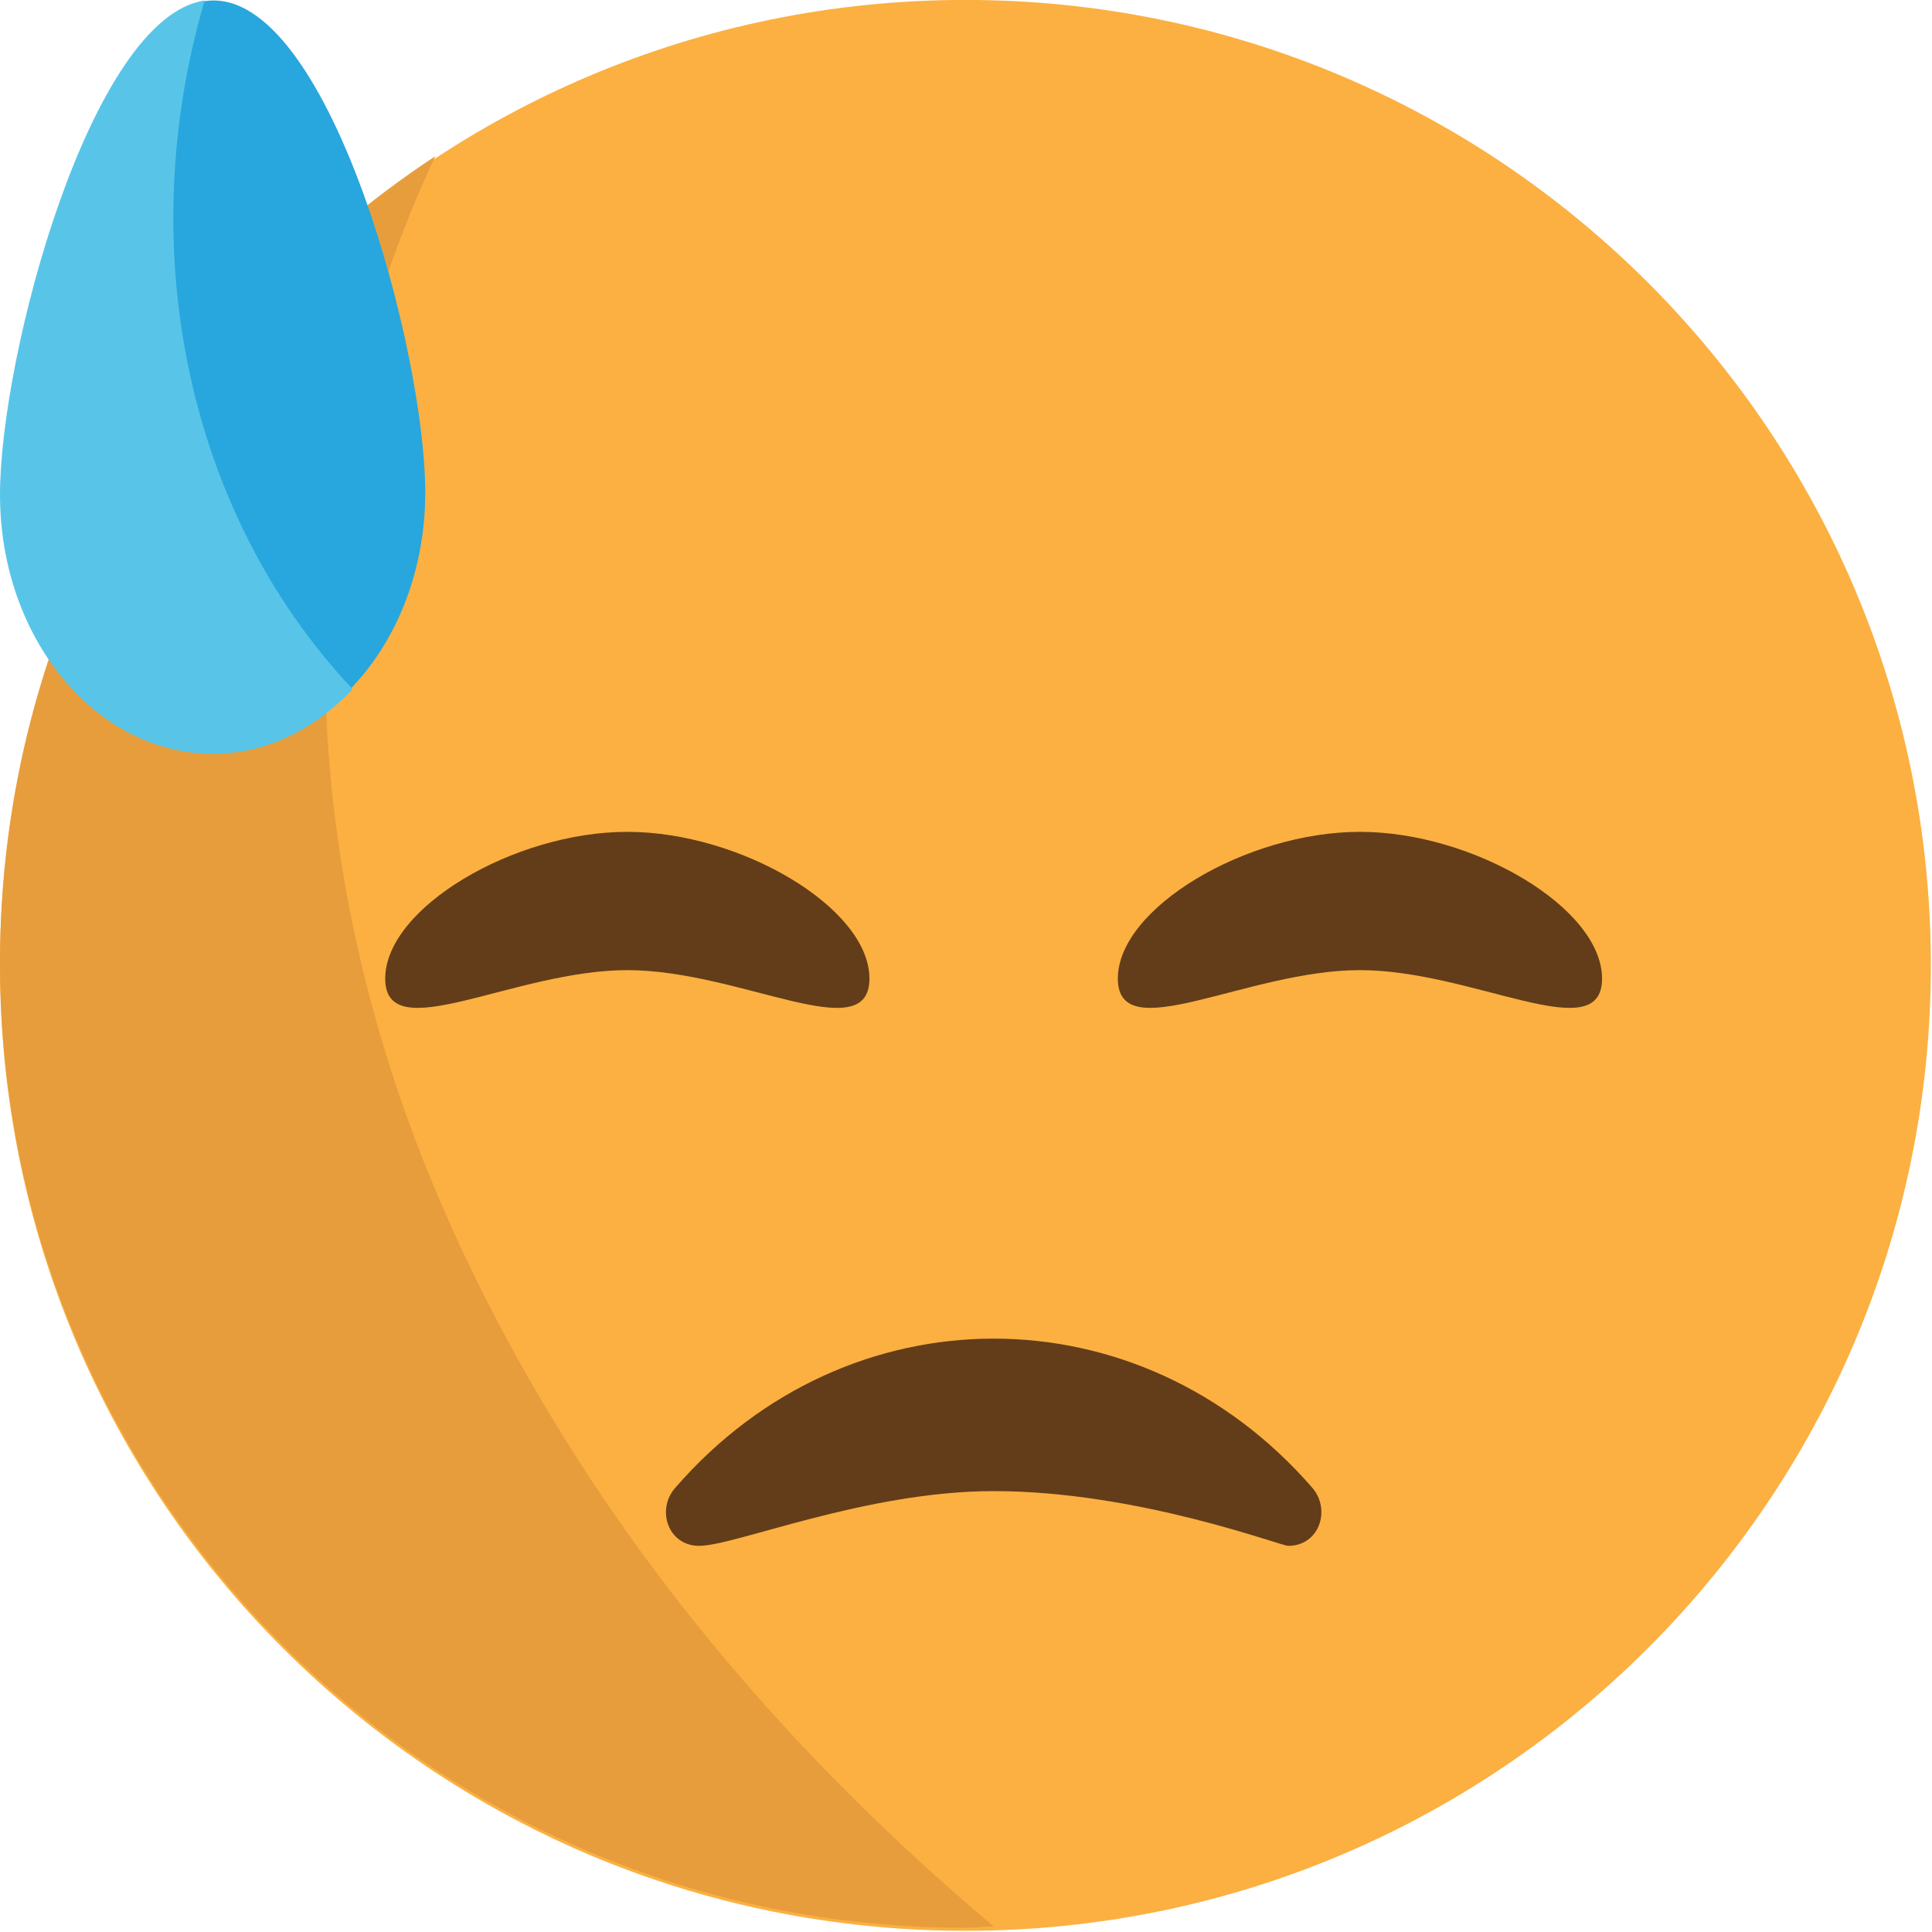
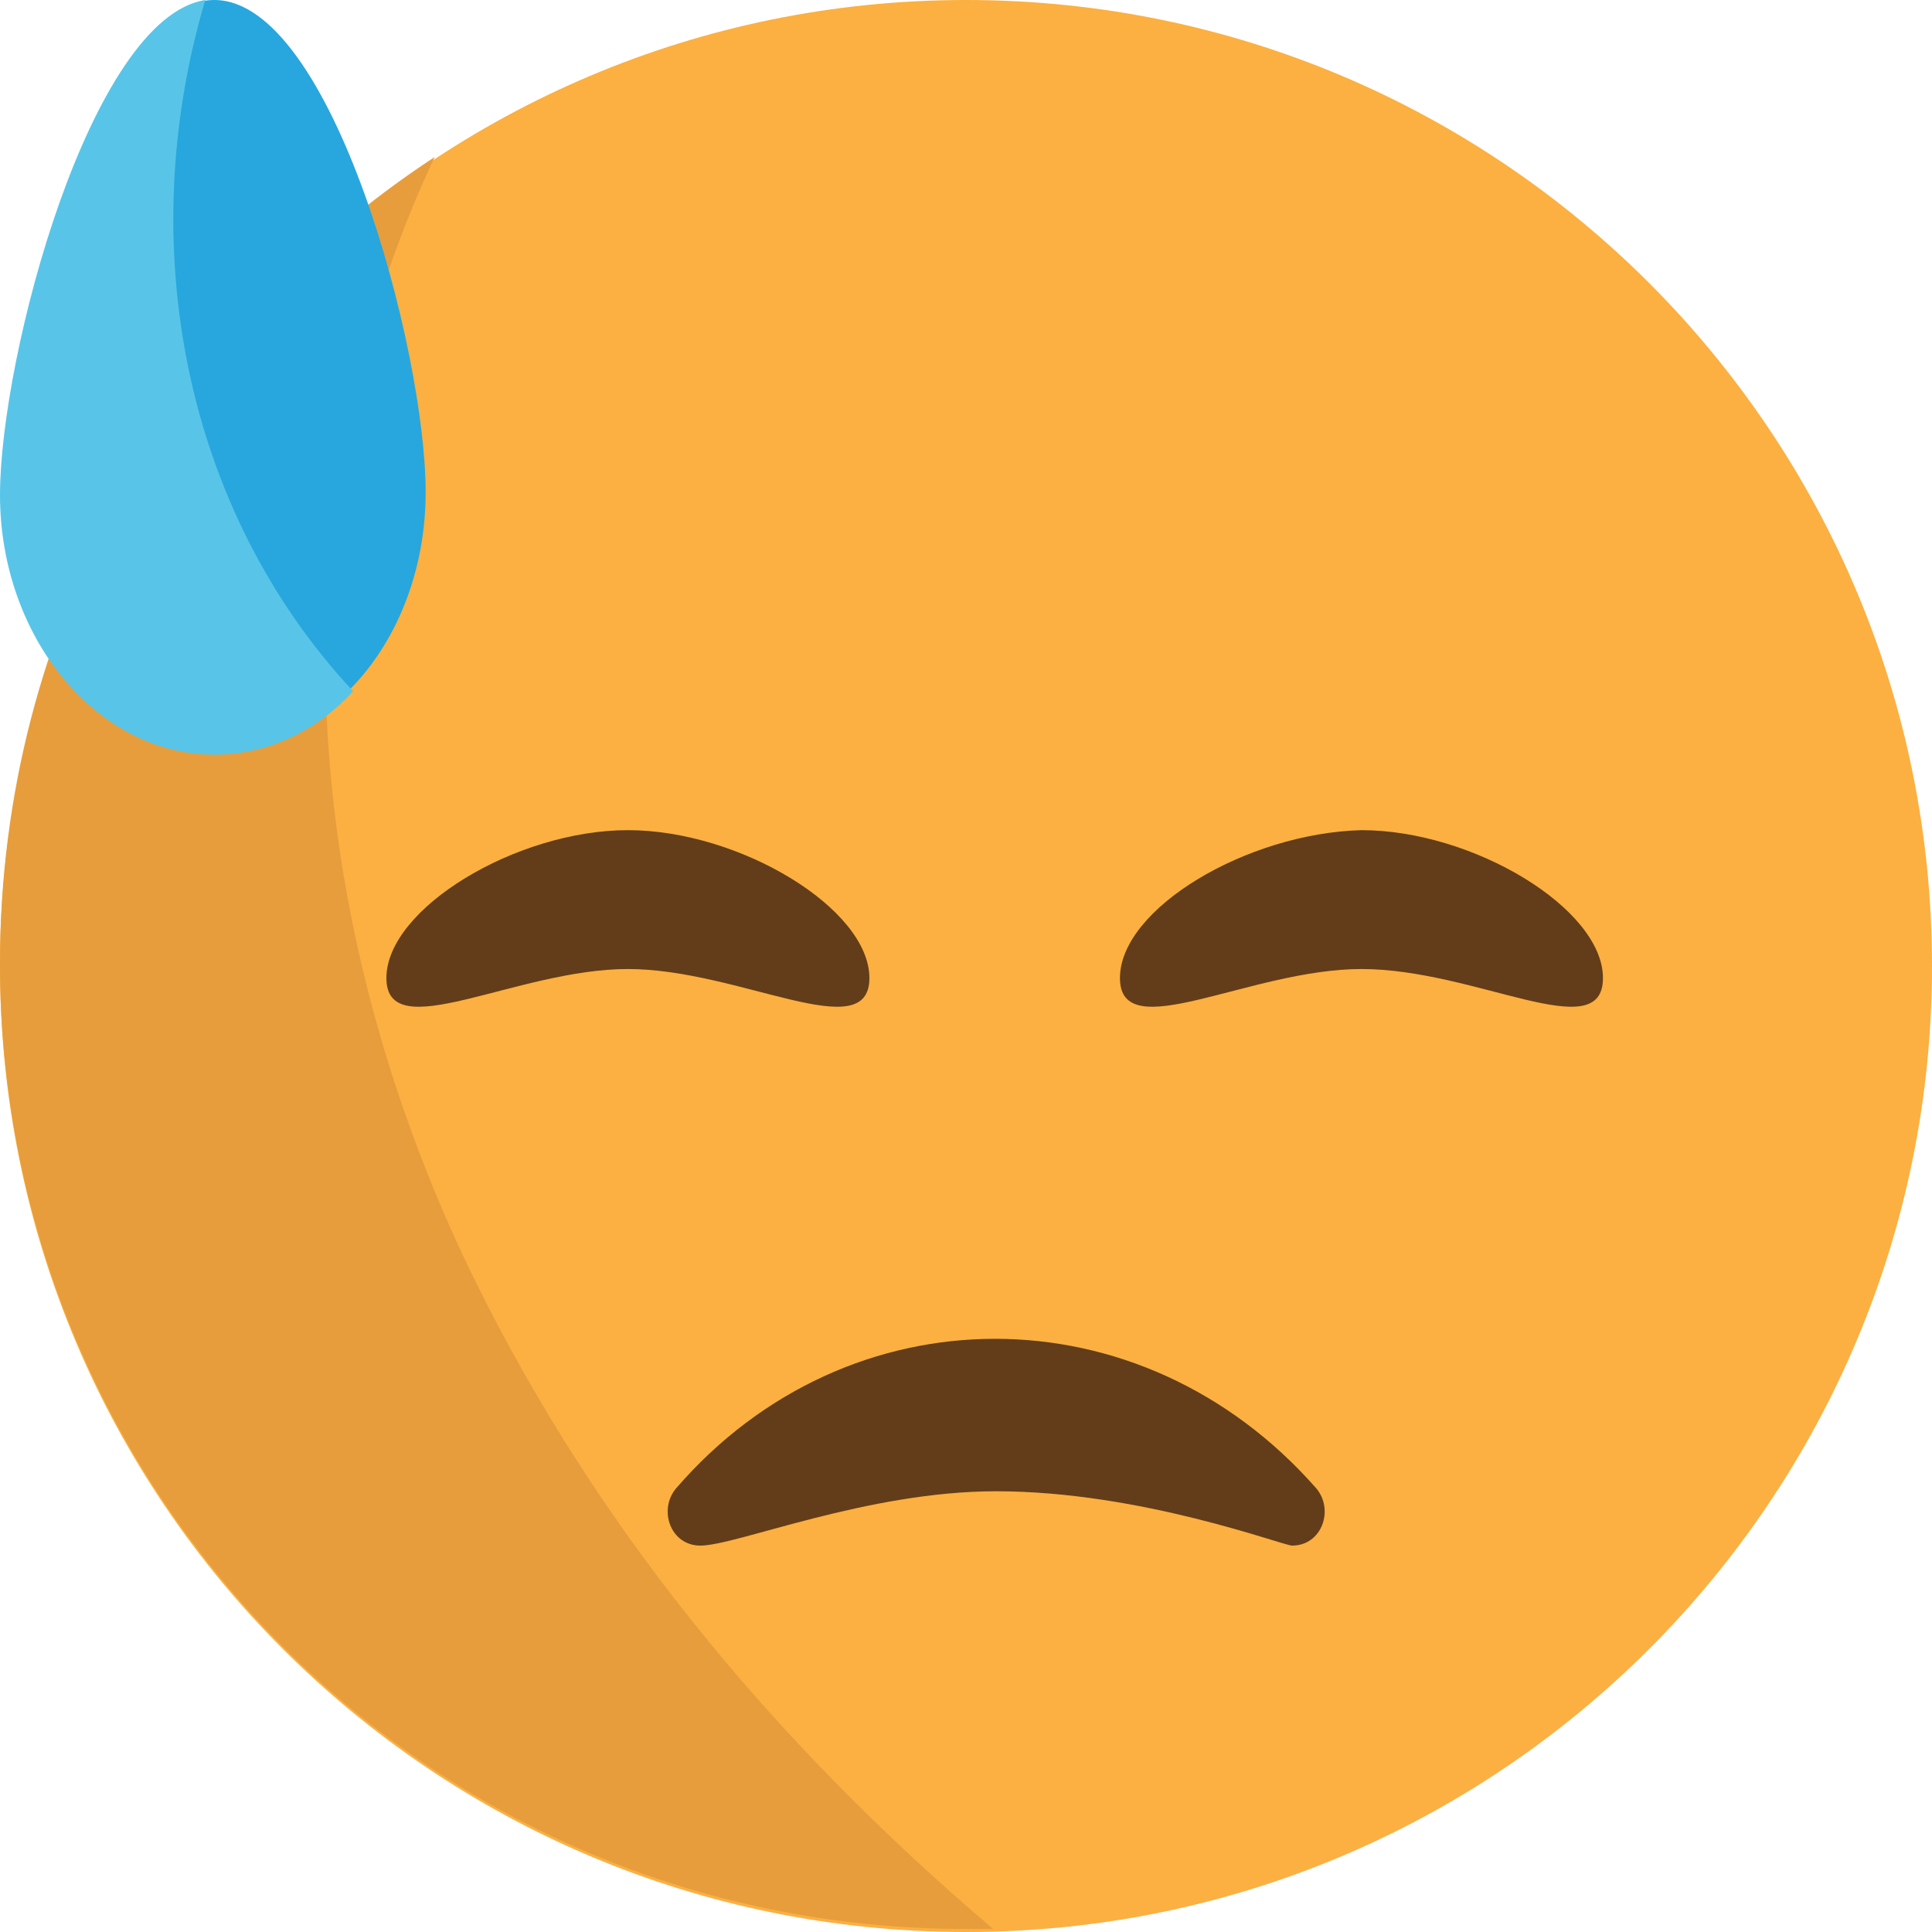
- <svg xmlns="http://www.w3.org/2000/svg" viewBox="0 0 64 64" enable-background="new 0 0 64 64">
-   <circle fill="#fbb041" cx="31.981" cy="31.979" r="31.981" />
-   <g opacity=".987">
-     <path fill="#e79d3c" d="m15.221 41.23c-5.666-12.158-5.921-25.24-.796-36.06-8.682 5.715-14.425 15.539-14.425 26.713 0 17.664 14.318 31.979 31.983 31.979.316 0 .621-.04.935-.047-7.33-6.17-13.508-13.595-17.697-22.582" />
+ <svg xmlns="http://www.w3.org/2000/svg" version="1.1" id="Layer_1" x="0px" y="0px" viewBox="0 0 64 64" enable-background="new 0 0 64 64" xml:space="preserve">
+   <circle fill="#FBB041" cx="32" cy="32" r="32" />
+   <g opacity="0.987">
+     <path fill="#E79D3C" d="M15.2,41.3C9.6,29.1,9.3,16,14.4,5.2C5.7,10.9,0,20.7,0,31.9c0,17.7,14.3,32,32,32c0.3,0,0.6,0,0.9,0   C25.6,57.7,19.4,50.3,15.2,41.3" />
  </g>
-   <path fill="#28a6de" d="m.067 16.321c0 4.704 3.136 8.516 7.01 8.516 3.875 0 7.01-3.812 7.01-8.516s-3.136-16.305-7.01-16.305c-3.87 0-7.01 11.601-7.01 16.305" />
-   <path fill="#58c5e8" d="m6.782.016c-3.772.549-6.782 11.751-6.782 16.372 0 4.744 3.162 8.583 7.06 8.583 1.777 0 3.381-.825 4.622-2.141-5.546-5.896-7.28-14.713-4.902-22.814" />
-   <g fill="#633d19">
-     <path d="m22.365 49.29c-.63.717-.241 1.918.796 1.918 1.197 0 5.495-1.813 9.757-1.813 4.771 0 9.496 1.813 9.756 1.813 1.037 0 1.418-1.201.802-1.918-5.718-6.595-15.404-6.595-21.11 0" />
-     <path d="m37.03 32.417c0 2.336 4.261-.28 8.02-.28 3.764 0 8.02 2.617 8.02.28s-4.26-4.861-8.02-4.861c-3.761 0-8.02 2.525-8.02 4.861" />
-     <path d="m12.761 32.417c0 2.336 4.259-.28 8.02-.28s8.02 2.617 8.02.28-4.26-4.861-8.02-4.861-8.02 2.525-8.02 4.861" />
+   <path fill="#28A6DE" d="M0.1,16.3c0,4.7,3.1,8.5,7,8.5c3.9,0,7-3.8,7-8.5S11,0,7.1,0C3.2,0,0.1,11.6,0.1,16.3" />
+   <path fill="#58C5E8" d="M6.8,0C3,0.6,0,11.8,0,16.4C0,21.1,3.2,25,7.1,25c1.8,0,3.4-0.8,4.6-2.1C6.1,16.9,4.4,8.1,6.8,0" />
+   <g>
+     <path fill="#633D19" d="M22.4,49.3c-0.6,0.7-0.2,1.9,0.8,1.9c1.2,0,5.5-1.8,9.8-1.8c4.8,0,9.5,1.8,9.8,1.8c1,0,1.4-1.2,0.8-1.9   C37.8,42.7,28.1,42.7,22.4,49.3" />
+     <path fill="#633D19" d="M37.1,32.4c0,2.3,4.3-0.3,8-0.3c3.8,0,8,2.6,8,0.3s-4.3-4.9-8-4.9C41.3,27.6,37.1,30.1,37.1,32.4" />
+     <path fill="#633D19" d="M12.8,32.4c0,2.3,4.3-0.3,8-0.3s8,2.6,8,0.3s-4.3-4.9-8-4.9S12.8,30.1,12.8,32.4" />
  </g>
</svg>
